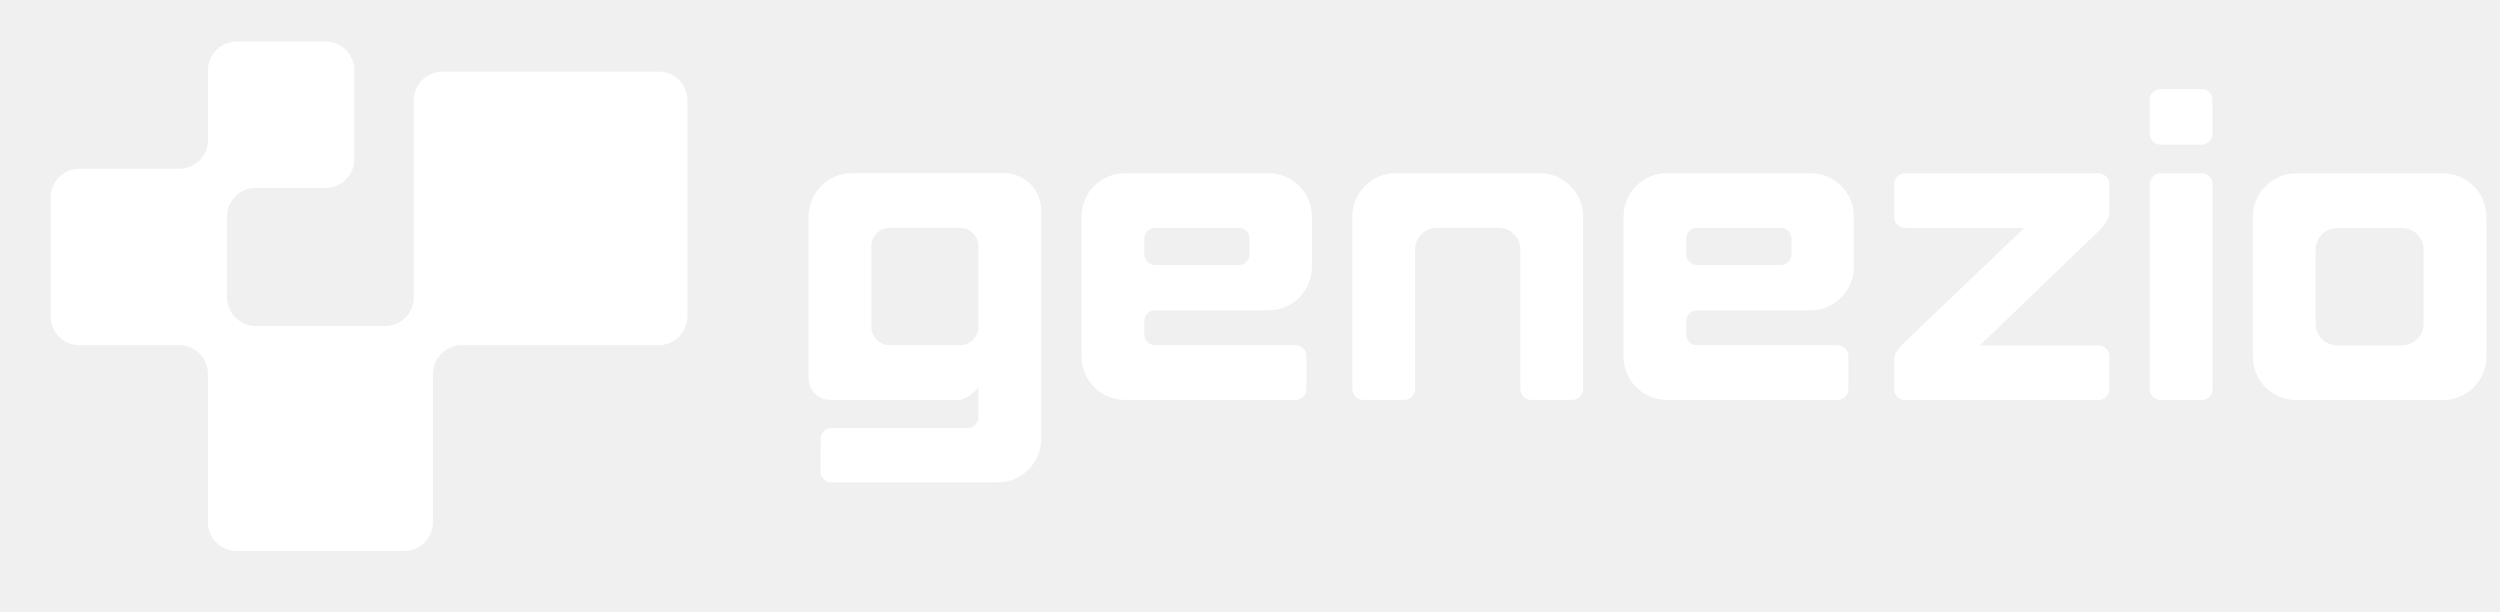
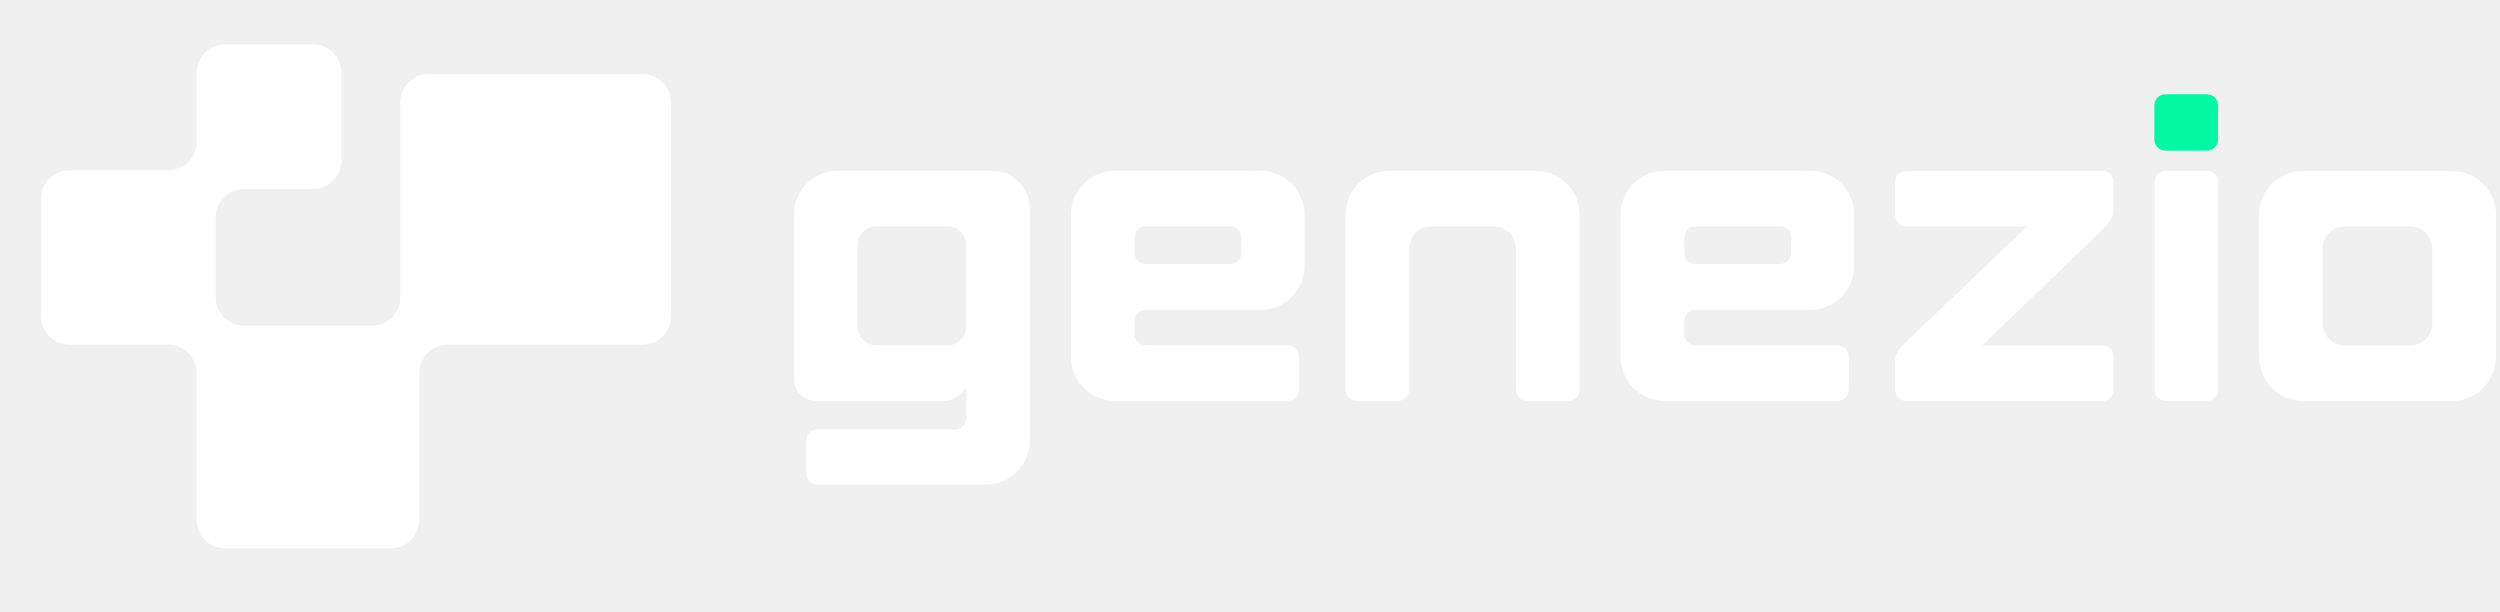
- <svg xmlns="http://www.w3.org/2000/svg" id="logo" version="1.1" viewBox="320 840 1340 330" width="180" height="44">
+ <svg xmlns="http://www.w3.org/2000/svg" id="Layer_1" version="1.1" viewBox="320 840 1340 330" width="180" height="44">
  <defs>
    <style>
      .st0 {
+         fill: #02f8a2;
+       }
+ 
+       .st1 {
        fill: #fff;
      }
    </style>
  </defs>
-   <g id="logo1" data-name="logo">
-     <path id="icon" class="st0" d="M442.79,1137.55c-8.55,0-15.5-6.95-15.5-15.5v-80.16c0-8.56-6.94-15.5-15.5-15.5h-53.92c-8.55,0-15.5-6.95-15.5-15.5v-64.25c0-8.55,6.95-15.5,15.5-15.5h53.92c8.56,0,15.5-6.94,15.5-15.5v-37.7c0-8.55,6.95-15.5,15.5-15.5h48.03c8.55,0,15.5,6.95,15.5,15.5v48.03c0,8.55-6.95,15.5-15.5,15.5h-37.7c-8.56,0-15.5,6.94-15.5,15.5v43.59c0,8.56,6.94,15.5,15.5,15.5h69.83c8.56,0,15.5-6.94,15.5-15.5v-106.4c0-8.55,6.95-15.5,15.5-15.5h116.73c8.55,0,15.5,6.95,15.5,15.5v116.73c0,8.54-6.95,15.5-15.5,15.5h-106.4c-8.56,0-15.5,6.94-15.5,15.5v80.16c0,8.55-6.95,15.5-15.5,15.5h-90.49Z" />
+   <g id="logo">
+     <g id="icon">
+       <path class="st1" d="M436.54,1136.08c-8.45,0-15.33-6.88-15.33-15.33v-79.3c0-8.47-6.86-15.33-15.33-15.33h-53.35c-8.45,0-15.33-6.88-15.33-15.33v-63.57c0-8.45,6.88-15.33,15.33-15.33h53.35c8.47,0,15.33-6.86,15.33-15.33v-37.3c0-8.45,6.88-15.33,15.33-15.33h47.52c8.45,0,15.33,6.88,15.33,15.33v47.52c0,8.45-6.88,15.33-15.33,15.33h-37.3c-8.47,0-15.33,6.86-15.33,15.33v43.12c0,8.47,6.86,15.33,15.33,15.33h69.08c8.47,0,15.33-6.86,15.33-15.33v-105.26c0-8.45,6.88-15.33,15.33-15.33h115.48c8.45,0,15.33,6.88,15.33,15.33v115.48c0,8.45-6.88,15.33-15.33,15.33h-105.26c-8.47,0-15.33,6.86-15.33,15.33v79.3c0,8.45-6.88,15.33-15.33,15.33h-89.52Z" />
+     </g>
    <g id="text">
-       <path id="g" class="st0" d="M751.63,956.96v87.27c0,6.48,5.25,11.73,11.73,11.73h69.34c3.63,0,8.47-3.87,10.65-7.02v16.4c0,3.24-2.62,5.86-5.86,5.86h-73.48c-3.23,0-5.85,2.6-5.86,5.83-.02,5.11-.05,12.49-.04,17.6,0,3.24,2.63,5.85,5.86,5.85h89.82c12.95,0,23.45-10.5,23.45-23.45v-123.53c0-11.05-8.95-20-20-20h-82.15c-12.95,0-23.45,10.5-23.45,23.45ZM833.35,1026.44h-37.84c-5.52,0-10-4.48-10-10v-43.41c0-5.52,4.48-10,10-10h37.84c5.52,0,10,4.48,10,10v43.41c0,5.52-4.48,10-10,10Z" />
-       <path id="e" class="st0" d="M994.88,933.51h-72.38c-12.95,0-23.45,10.5-23.45,23.45v75.55c0,12.95,10.5,23.45,23.45,23.45h92.12c3.23,0,5.86-2.62,5.86-5.86v-17.8c0-3.24-2.62-5.86-5.86-5.86-15.91,0-59.76,0-75.83,0-3.24,0-5.86-2.62-5.86-5.86v-7.15c0-3.24,2.62-5.86,5.86-5.86h52.3s8.9,0,8.9,0c12.95,0,23.45-10.5,23.45-23.45v-27.15c0-12.95-10.5-23.45-23.45-23.45h-5.1ZM983.94,983.12h-45.15c-3.24,0-5.86-2.62-5.86-5.86v-8.36c0-3.24,2.62-5.86,5.86-5.86h45.15c3.24,0,5.86,2.62,5.86,5.86v8.36c0,3.24-2.62,5.86-5.86,5.86Z" />
-       <path id="n" class="st0" d="M1141.33,933.51h-72.63c-12.95,0-23.44,10.5-23.44,23.44v93.14c0,3.24,2.63,5.86,5.86,5.86h22.15c3.24,0,5.86-2.63,5.86-5.86v-75.34c0-6.47,5.25-11.72,11.72-11.72h33.42c6.47,0,11.72,5.25,11.72,11.72v75.34c0,3.24,2.63,5.86,5.86,5.86h22.15c3.24,0,5.86-2.63,5.86-5.86v-93.14c0-12.95-10.5-23.44-23.44-23.44h-5.11Z" />
-       <path id="e1" data-name="e" class="st0" d="M1287.52,933.51h-72.38c-12.95,0-23.45,10.5-23.45,23.45v75.55c0,12.95,10.5,23.45,23.45,23.45h92.12c3.23,0,5.86-2.62,5.86-5.86v-17.8c0-3.24-2.62-5.86-5.86-5.86-15.91,0-59.76,0-75.83,0-3.24,0-5.86-2.62-5.86-5.86v-7.15c0-3.24,2.62-5.86,5.86-5.86h52.3s8.9,0,8.9,0c12.95,0,23.45-10.5,23.45-23.45v-27.15c0-12.95-10.5-23.45-23.45-23.45h-5.1ZM1276.57,983.12h-45.15c-3.24,0-5.86-2.62-5.86-5.86v-8.36c0-3.24,2.62-5.86,5.86-5.86h45.15c3.24,0,5.86,2.62,5.86,5.86v8.36c0,3.24-2.62,5.86-5.86,5.86Z" />
-       <path id="z" class="st0" d="M1454.03,954.9c.1-.1.07-9.21.04-15.48-.02-3.22-2.64-5.82-5.86-5.82h-104.47c-3.24,0-5.87,2.63-5.87,5.87v17.8c0,3.24,2.62,5.86,5.86,5.86h64.32l-64.86,61.95c-1.94,1.94-5.32,5.57-5.32,8.71v16.41c0,3.24,2.62,5.86,5.86,5.86h104.44c3.24,0,5.87-2.63,5.87-5.87v-17.79c0-3.24-2.63-5.87-5.87-5.87h-64.07s64.13-61.71,64.13-61.71c3.15-3.15,5.81-6.78,5.81-9.92Z" />
-       <g id="i">
-         <path class="st0" d="M1503.92,933.55h-22.16c-3.24,0-5.86,2.63-5.86,5.86v110.73c0,3.22,2.64,5.86,5.86,5.86h22.16c3.22,0,5.86-2.64,5.86-5.86v-110.73c0-3.22-2.64-5.86-5.86-5.86Z" />
-         <path class="st0" d="M1481.71,888.11h22.16c3.23,0,5.86,2.63,5.86,5.86v18.29c0,3.23-2.63,5.86-5.86,5.86h-22.16c-3.23,0-5.86-2.63-5.86-5.86v-18.29c0-3.23,2.63-5.86,5.86-5.86Z" />
+       <path class="st1" d="M743.73,956.01v88.53c0,6.57,5.33,11.9,11.9,11.9h70.34c3.68,0,8.59-3.93,10.8-7.12v16.64c0,3.28-2.66,5.95-5.95,5.95h-74.55c-3.27,0-5.93,2.64-5.95,5.91-.02,5.18-.05,12.67-.05,17.86,0,3.28,2.67,5.93,5.95,5.93h91.12c13.14,0,23.79-10.65,23.79-23.79v-125.31c0-11.21-9.08-20.29-20.29-20.29h-83.33c-13.14,0-23.79,10.65-23.79,23.79ZM826.62,1026.49h-38.39c-5.6,0-10.14-4.54-10.14-10.14v-44.03c0-5.6,4.54-10.14,10.14-10.14h38.39c5.6,0,10.14,4.54,10.14,10.14v44.03c0,5.6-4.54,10.14-10.14,10.14Z" />
+       <path class="st1" d="M990.49,932.22h-73.43c-13.14,0-23.79,10.65-23.79,23.79v76.64c0,13.14,10.65,23.79,23.79,23.79h93.45c3.28,0,5.94-2.66,5.94-5.94v-18.06c0-3.28-2.66-5.95-5.94-5.95-16.14,0-60.63,0-76.92,0-3.28,0-5.95-2.66-5.95-5.95v-7.26c0-3.28,2.66-5.95,5.95-5.95h53.05s9.02,0,9.02,0c13.14,0,23.79-10.65,23.79-23.79v-27.54c0-13.14-10.65-23.79-23.79-23.79h-5.18ZM979.38,982.55h-45.8c-3.28,0-5.95-2.66-5.95-5.95v-8.48c0-3.28,2.66-5.95,5.95-5.95h45.8c3.28,0,5.95,2.66,5.95,5.95v8.48c0,3.28-2.66,5.95-5.95,5.95Z" />
+       <path class="st1" d="M1139.05,932.22h-73.68c-13.13,0-23.78,10.65-23.78,23.78v94.49c0,3.28,2.66,5.95,5.95,5.95h22.47c3.28,0,5.95-2.66,5.95-5.95v-76.43c0-6.57,5.32-11.89,11.89-11.89h33.91c6.57,0,11.89,5.32,11.89,11.89v76.43c0,3.28,2.66,5.95,5.95,5.95h22.47c3.28,0,5.95-2.66,5.95-5.95v-94.49c0-13.13-10.65-23.78-23.78-23.78h-5.18Z" />
+       <path class="st1" d="M1287.35,932.22h-73.43c-13.14,0-23.79,10.65-23.79,23.79v76.64c0,13.14,10.65,23.79,23.79,23.79h93.45c3.28,0,5.94-2.66,5.94-5.94v-18.06c0-3.28-2.66-5.95-5.94-5.95-16.14,0-60.63,0-76.92,0-3.28,0-5.95-2.66-5.95-5.95v-7.26c0-3.28,2.66-5.95,5.95-5.95h53.05s9.02,0,9.02,0c13.14,0,23.79-10.65,23.79-23.79v-27.54c0-13.14-10.65-23.79-23.79-23.79h-5.18ZM1276.25,982.55h-45.8c-3.28,0-5.95-2.66-5.95-5.95v-8.48c0-3.28,2.66-5.95,5.95-5.95h45.8c3.28,0,5.95,2.66,5.95,5.95v8.48c0,3.28-2.66,5.95-5.95,5.95Z" />
+       <path class="st1" d="M1456.26,953.92c.11-.11.07-9.34.04-15.7-.02-3.27-2.67-5.9-5.94-5.9h-105.98c-3.29,0-5.95,2.66-5.95,5.95v18.06c0,3.28,2.66,5.94,5.94,5.94h65.25l-65.79,62.85c-1.96,1.96-5.4,5.65-5.4,8.84v16.64c0,3.28,2.66,5.94,5.94,5.94h105.94c3.29,0,5.95-2.66,5.95-5.95v-18.05c0-3.29-2.66-5.95-5.95-5.95h-65s65.05-62.6,65.05-62.6c3.19-3.19,5.89-6.87,5.89-10.07Z" />
+       <g>
+         <path class="st1" d="M1506.88,932.26h-22.48c-3.29,0-5.95,2.66-5.95,5.95v112.33c0,3.27,2.67,5.94,5.94,5.94h22.48c3.27,0,5.94-2.67,5.94-5.94v-112.33c0-3.27-2.67-5.94-5.94-5.94Z" />
+         <path class="st0" d="M1484.29,890.92h22.48c3.28,0,5.94,2.66,5.94,5.94v18.55c0,3.28-2.66,5.94-5.94,5.94h-22.48c-3.28,0-5.94-2.66-5.94-5.94v-18.55c0-3.28,2.66-5.94,5.94-5.94Z" />
      </g>
-       <path id="o" class="st0" d="M1531.55,957.05v75.56c0,12.95,10.5,23.45,23.45,23.45h79.19c12.95,0,23.45-10.5,23.45-23.45v-75.56c0-12.95-10.5-23.45-23.45-23.45h-79.19c-12.95,0-23.45,10.5-23.45,23.45ZM1612.02,1026.53h-34.87c-6.48,0-11.73-5.25-11.73-11.73v-39.95c0-6.48,5.25-11.73,11.73-11.73h34.87c6.48,0,11.73,5.25,11.73,11.73v39.95c0,6.48-5.25,11.73-11.73,11.73Z" />
+       <path class="st1" d="M1534.9,956.1v76.65c0,13.14,10.65,23.78,23.78,23.78h80.33c13.14,0,23.78-10.65,23.78-23.78v-76.65c0-13.14-10.65-23.78-23.78-23.78h-80.33c-13.14,0-23.78,10.65-23.78,23.78ZM1616.54,1026.59h-35.37c-6.57,0-11.9-5.33-11.9-11.9v-40.53c0-6.57,5.33-11.9,11.9-11.9h35.37c6.57,0,11.9,5.33,11.9,11.9v40.53c0,6.57-5.33,11.9-11.9,11.9Z" />
    </g>
  </g>
</svg>
